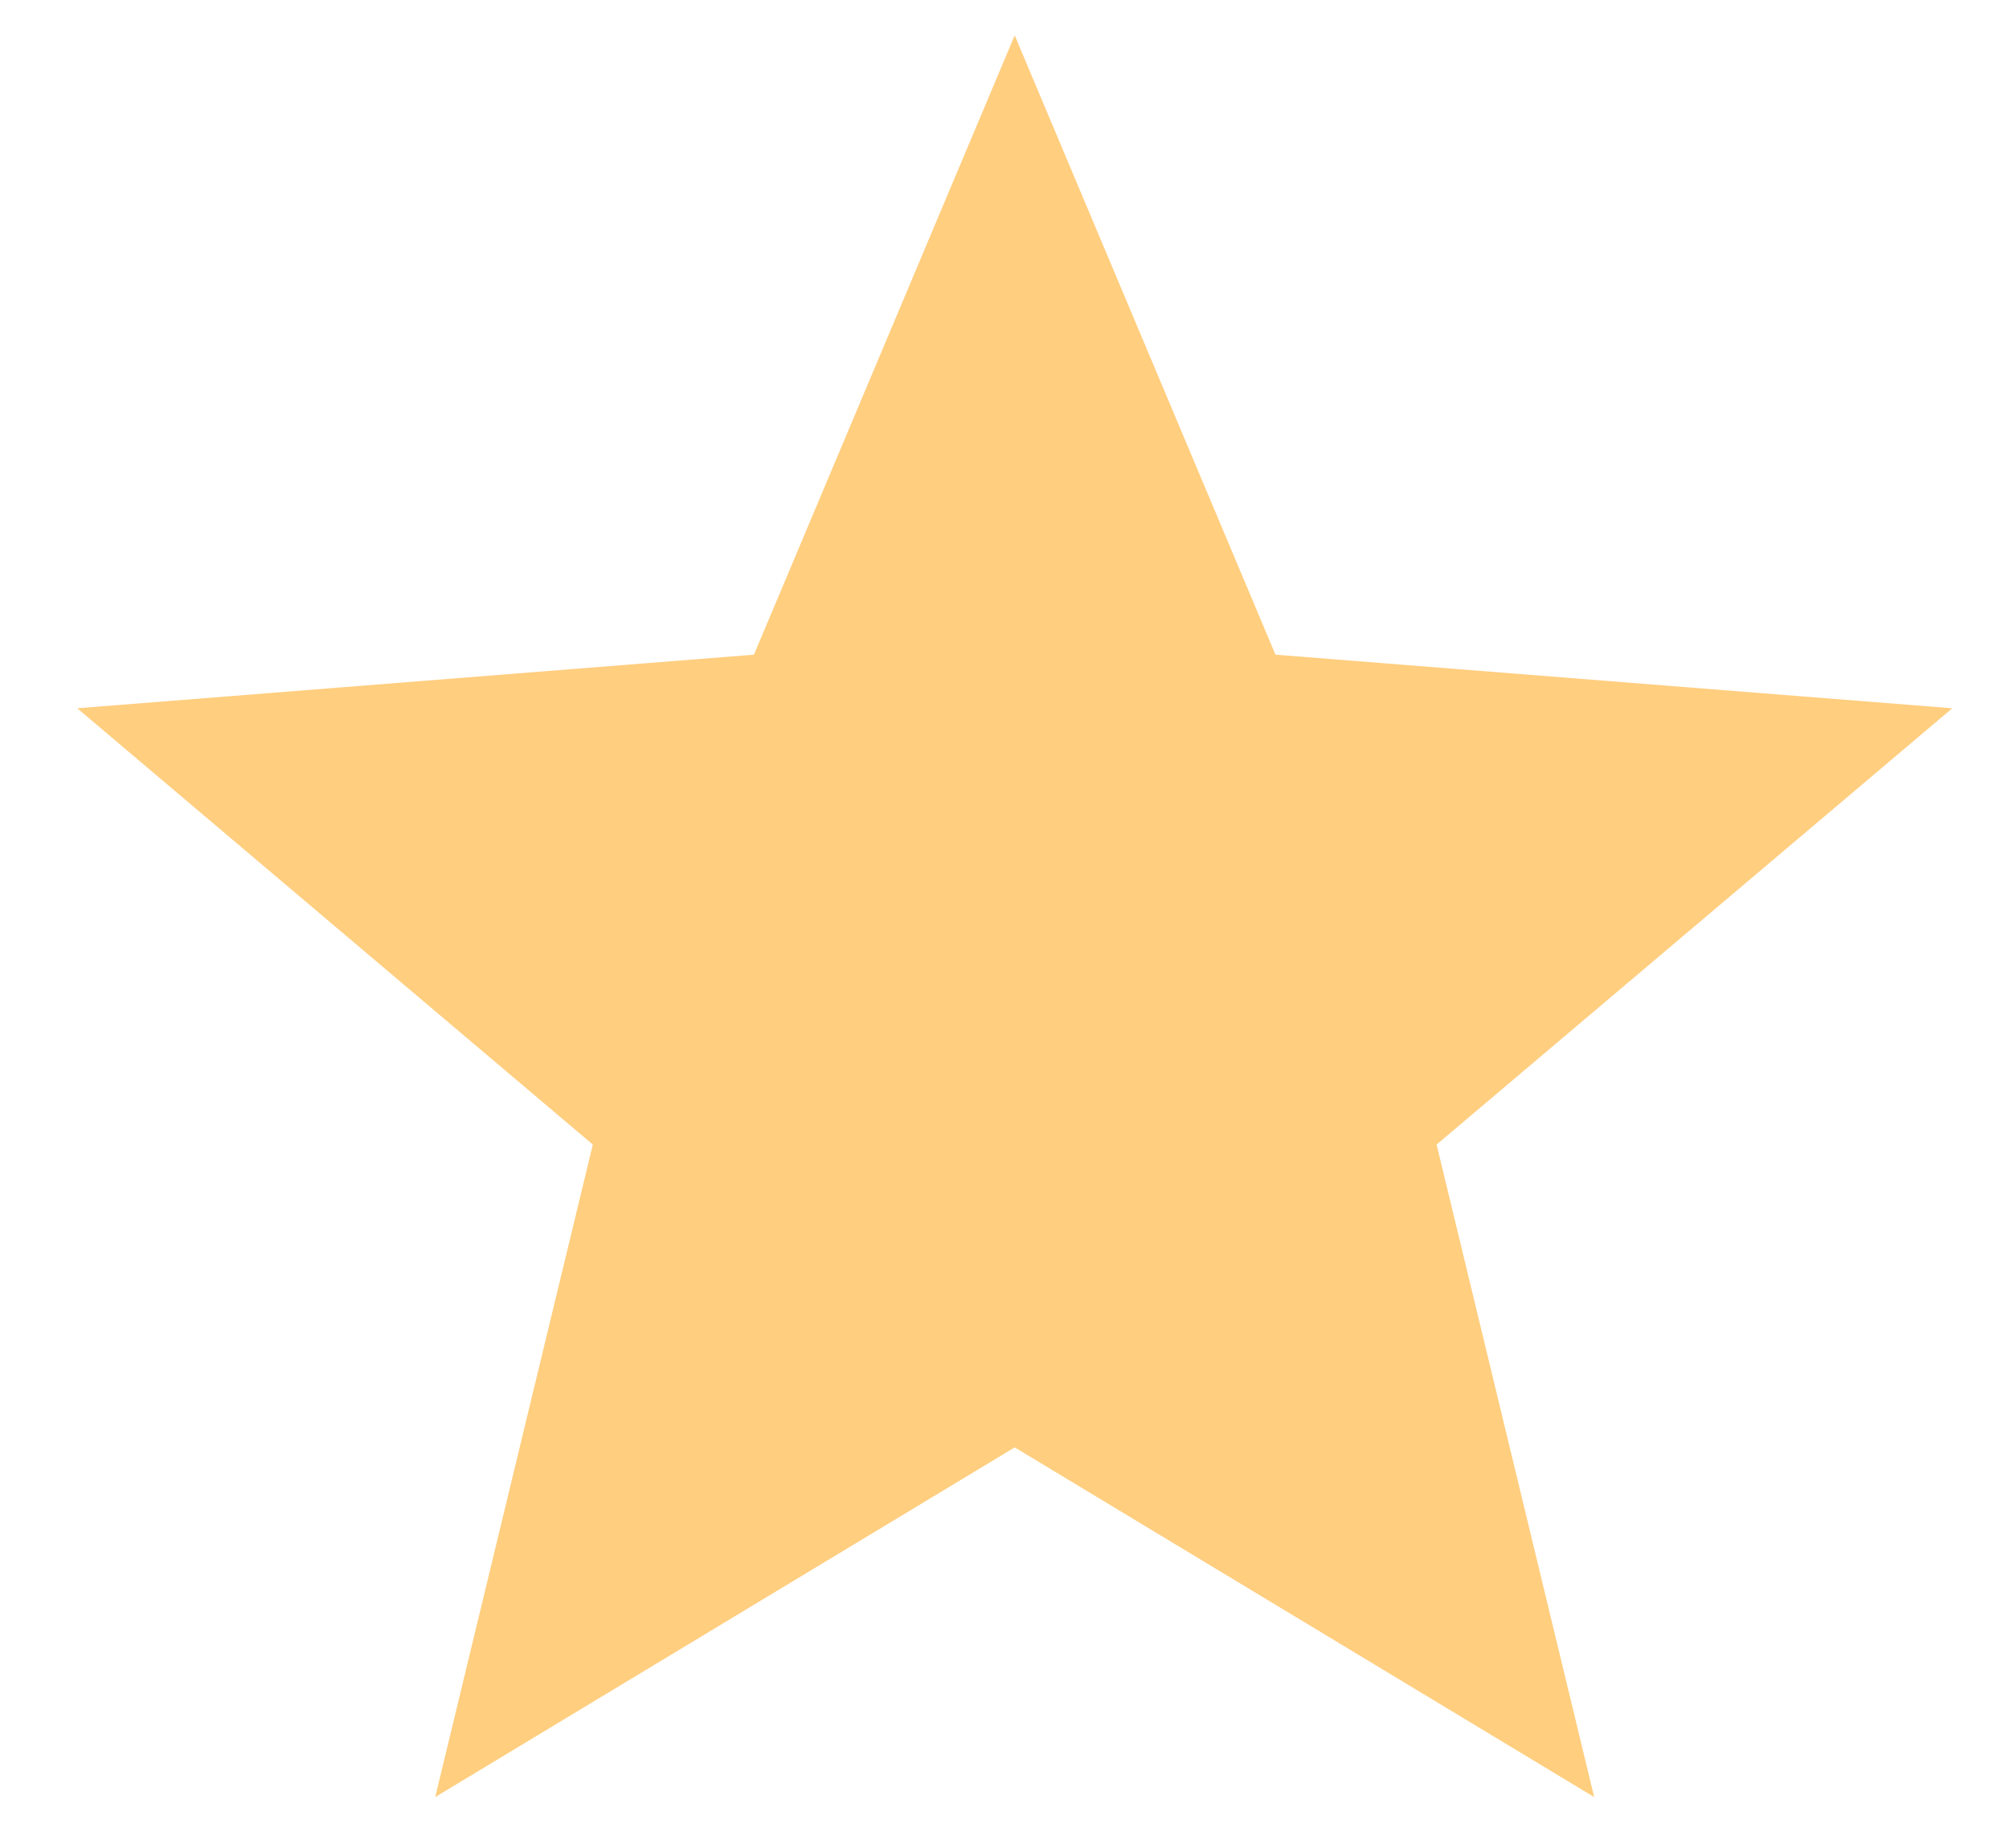
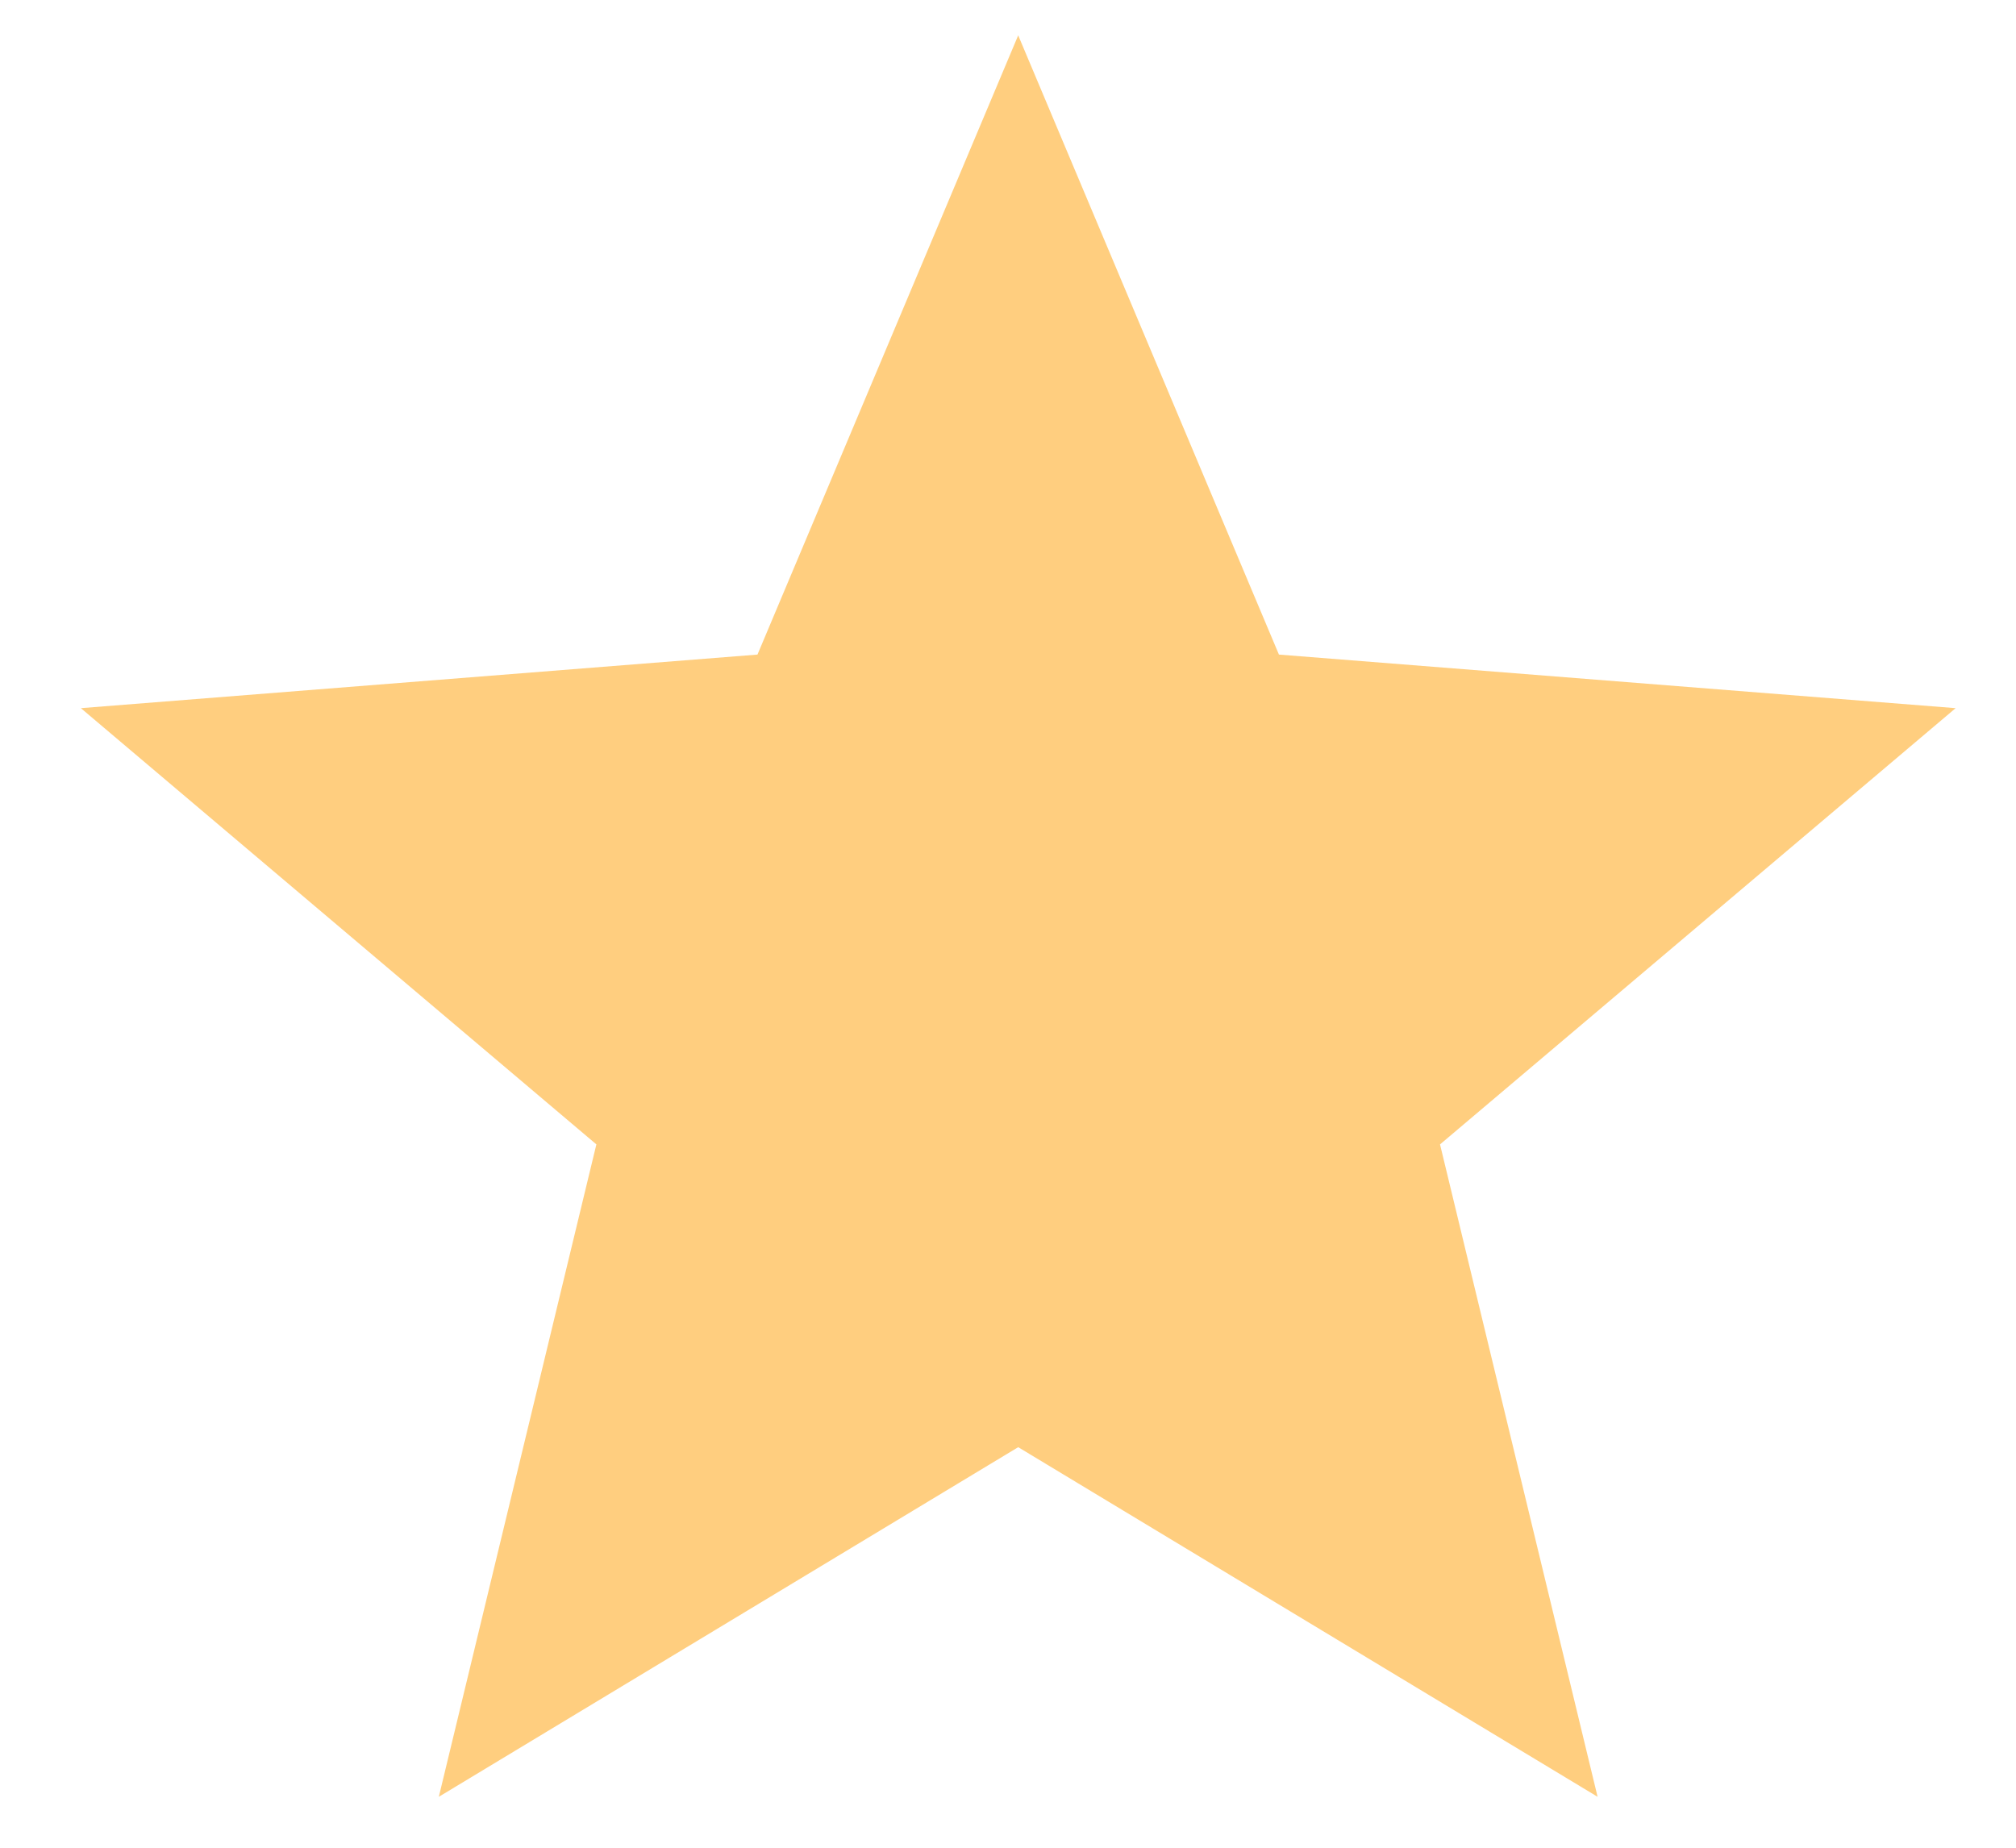
- <svg xmlns="http://www.w3.org/2000/svg" width="25" height="23" viewBox="0 0 25 23" fill="none">
+ <svg xmlns="http://www.w3.org/2000/svg" width="24" height="22" viewBox="0 0 25 23" fill="#FFCE7F">
  <path d="M12.627 18.014L5.416 22.366L7.377 14.245L0.961 8.815L9.382 8.148L12.627 0.44L15.872 8.148L24.294 8.815L17.877 14.245L19.838 22.366L12.627 18.014Z" fill="#FFCE7F" />
</svg>
